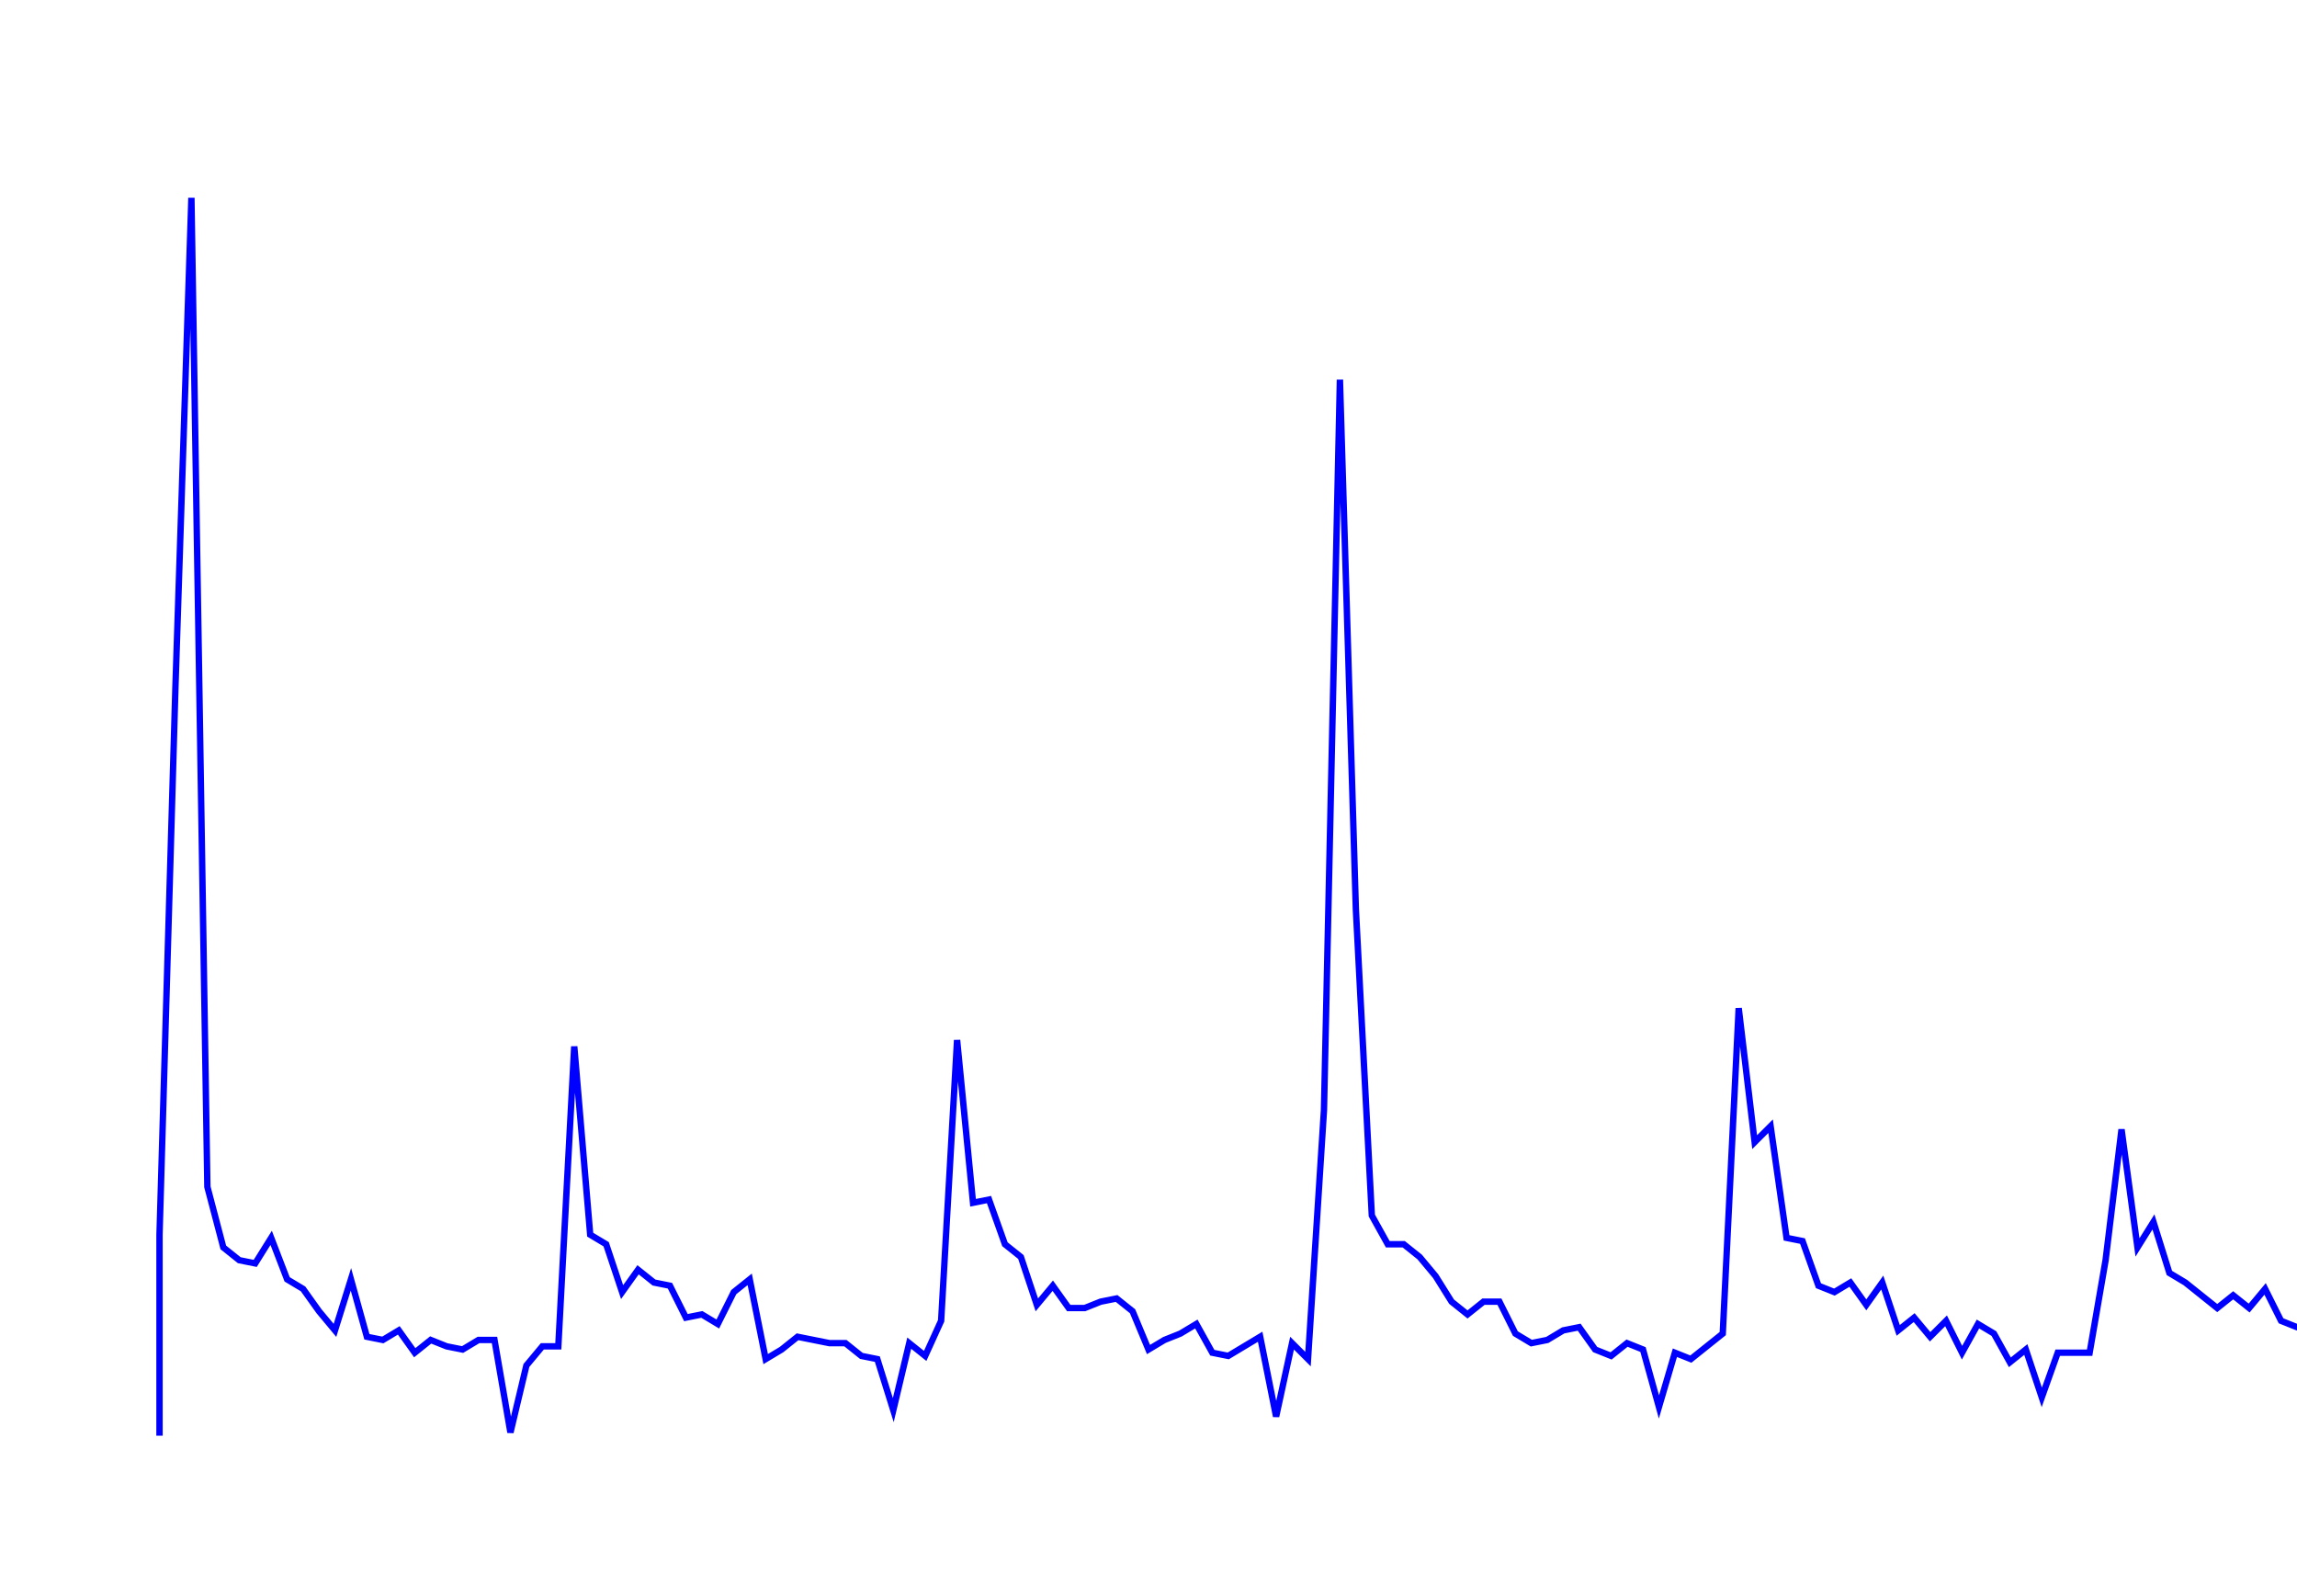
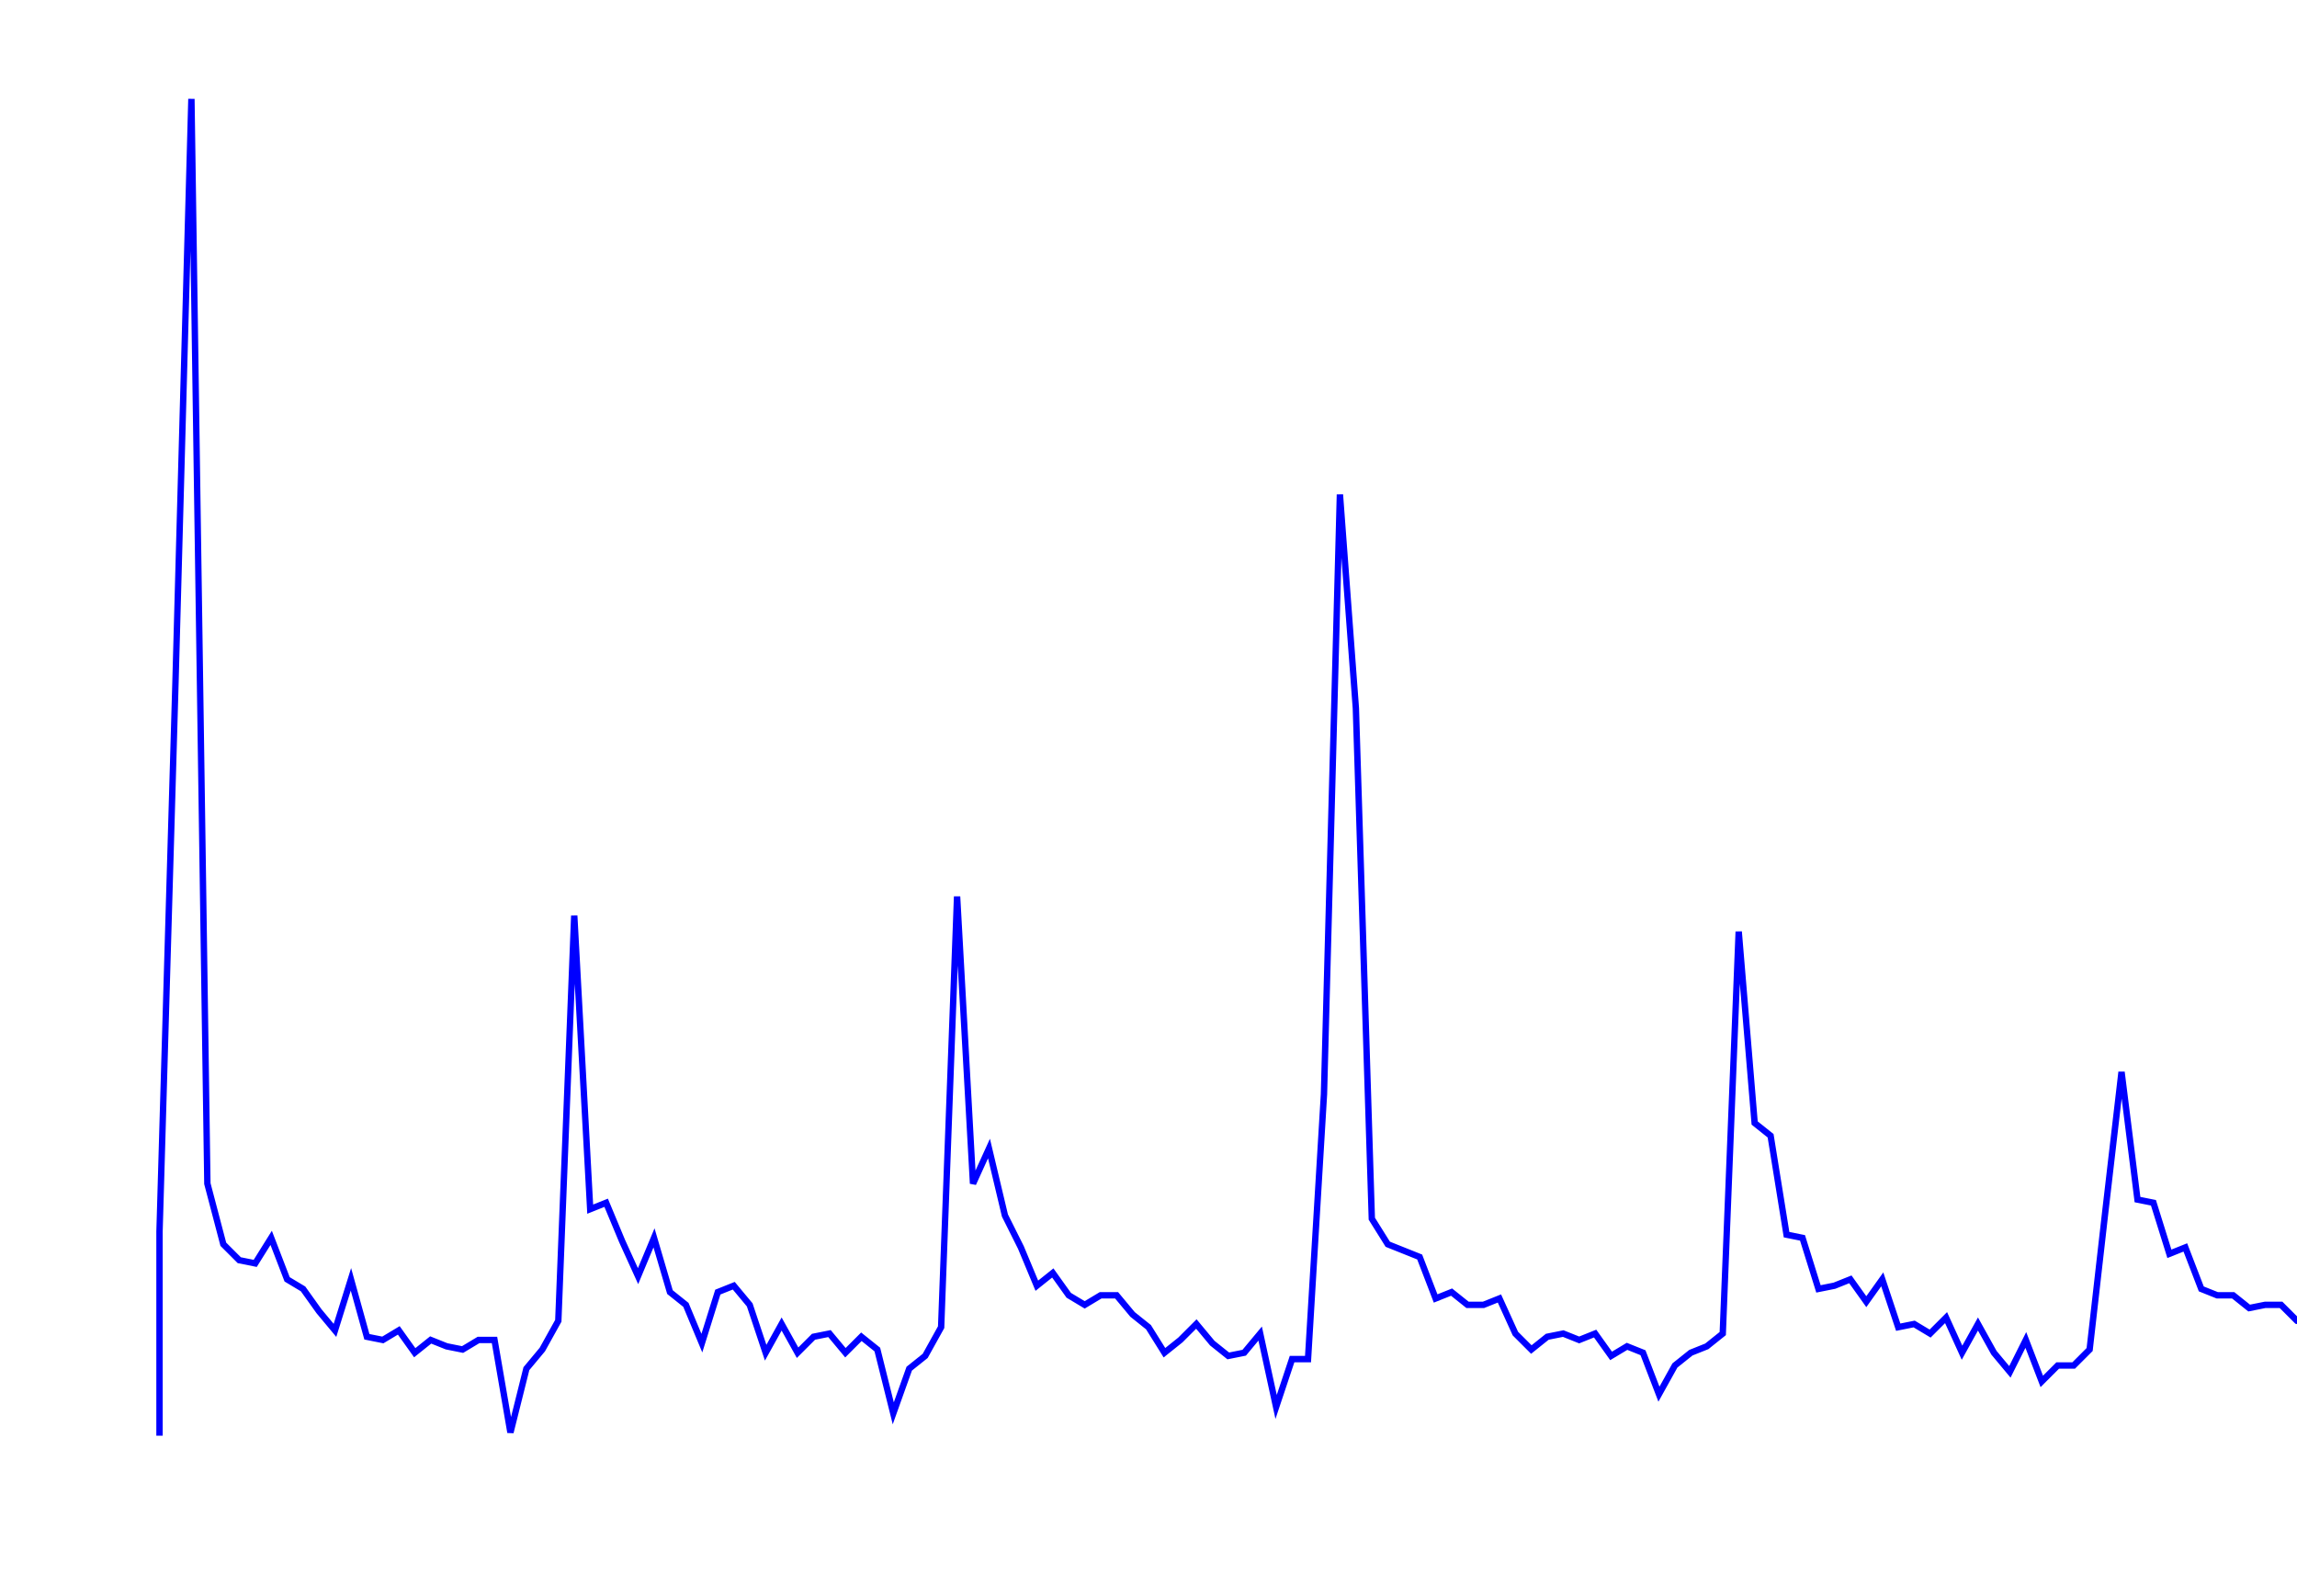
<svg xmlns="http://www.w3.org/2000/svg" width="720" height="500">
-   <path fill="none" stroke="blue" stroke-width="2" d="M50,450 L50,387 L55,215 L60,62 L65,372 L70,391 L75,395 L80,396 L85,388 L90,401 L95,404 L100,411 L105,417 L110,401 L115,419 L120,420 L125,417 L130,424 L135,420 L140,422 L145,423 L150,420 L155,420 L160,449 L165,428 L170,422 L175,422 L180,328 L185,387 L190,390 L195,405 L200,398 L205,402 L210,403 L215,413 L220,412 L225,415 L230,405 L235,401 L240,426 L245,423 L250,419 L255,420 L260,421 L265,421 L270,425 L275,426 L280,442 L285,421 L290,425 L295,414 L300,326 L305,377 L310,376 L315,390 L320,394 L325,409 L330,403 L335,410 L340,410 L345,408 L350,407 L355,411 L360,423 L365,420 L370,418 L375,415 L380,424 L385,425 L390,422 L395,419 L400,444 L405,421 L410,426 L415,348 L420,119 L425,285 L430,381 L435,390 L440,390 L445,394 L450,400 L455,408 L460,412 L465,408 L470,408 L475,418 L480,421 L485,420 L490,417 L495,416 L500,423 L505,425 L510,421 L515,423 L520,441 L525,424 L530,426 L535,422 L540,418 L545,316 L550,358 L555,353 L560,388 L565,389 L570,403 L575,405 L580,402 L585,409 L590,402 L595,417 L600,413 L605,419 L610,414 L615,424 L620,415 L625,418 L630,427 L635,423 L640,438 L645,424 L650,424 L655,424 L660,395 L665,354 L670,391 L675,383 L680,399 L685,402 L690,406 L695,410 L700,406 L705,410 L710,404 L715,414 L720,416 L725,416 L730,415 L735,423 L740,418 L745,420 L750,426 L755,423 L760,420 L765,421 " />
+   <path fill="none" stroke="blue" stroke-width="2" d="M50,450 L50,386 L55,214 L60,31 L65,371 L70,390 L75,395 L80,396 L85,388 L90,401 L95,404 L100,411 L105,417 L110,401 L115,419 L120,420 L125,417 L130,424 L135,420 L140,422 L145,423 L150,420 L155,420 L160,449 L165,429 L170,423 L175,414 L180,287 L185,379 L190,377 L195,389 L200,400 L205,388 L210,405 L215,409 L220,421 L225,405 L230,403 L235,409 L240,424 L245,415 L250,424 L255,419 L260,418 L265,424 L270,419 L275,423 L280,443 L285,429 L290,425 L295,416 L300,281 L305,371 L310,360 L315,381 L320,391 L325,403 L330,399 L335,406 L340,409 L345,406 L350,406 L355,412 L360,416 L365,424 L370,420 L375,415 L380,421 L385,425 L390,424 L395,418 L400,441 L405,426 L410,426 L415,343 L420,155 L425,222 L430,382 L435,390 L440,392 L445,394 L450,407 L455,405 L460,409 L465,409 L470,407 L475,418 L480,423 L485,419 L490,418 L495,420 L500,418 L505,425 L510,422 L515,424 L520,437 L525,428 L530,424 L535,422 L540,418 L545,292 L550,352 L555,356 L560,387 L565,388 L570,404 L575,403 L580,401 L585,408 L590,401 L595,416 L600,415 L605,418 L610,413 L615,424 L620,415 L625,424 L630,430 L635,420 L640,433 L645,428 L650,428 L655,423 L660,379 L665,336 L670,376 L675,377 L680,393 L685,391 L690,404 L695,406 L700,406 L705,410 L710,409 L715,409 L720,414 L725,415 L730,418 L735,419 L740,417 L745,420 L750,431 L755,419 L760,419 L765,421 " />
</svg>
